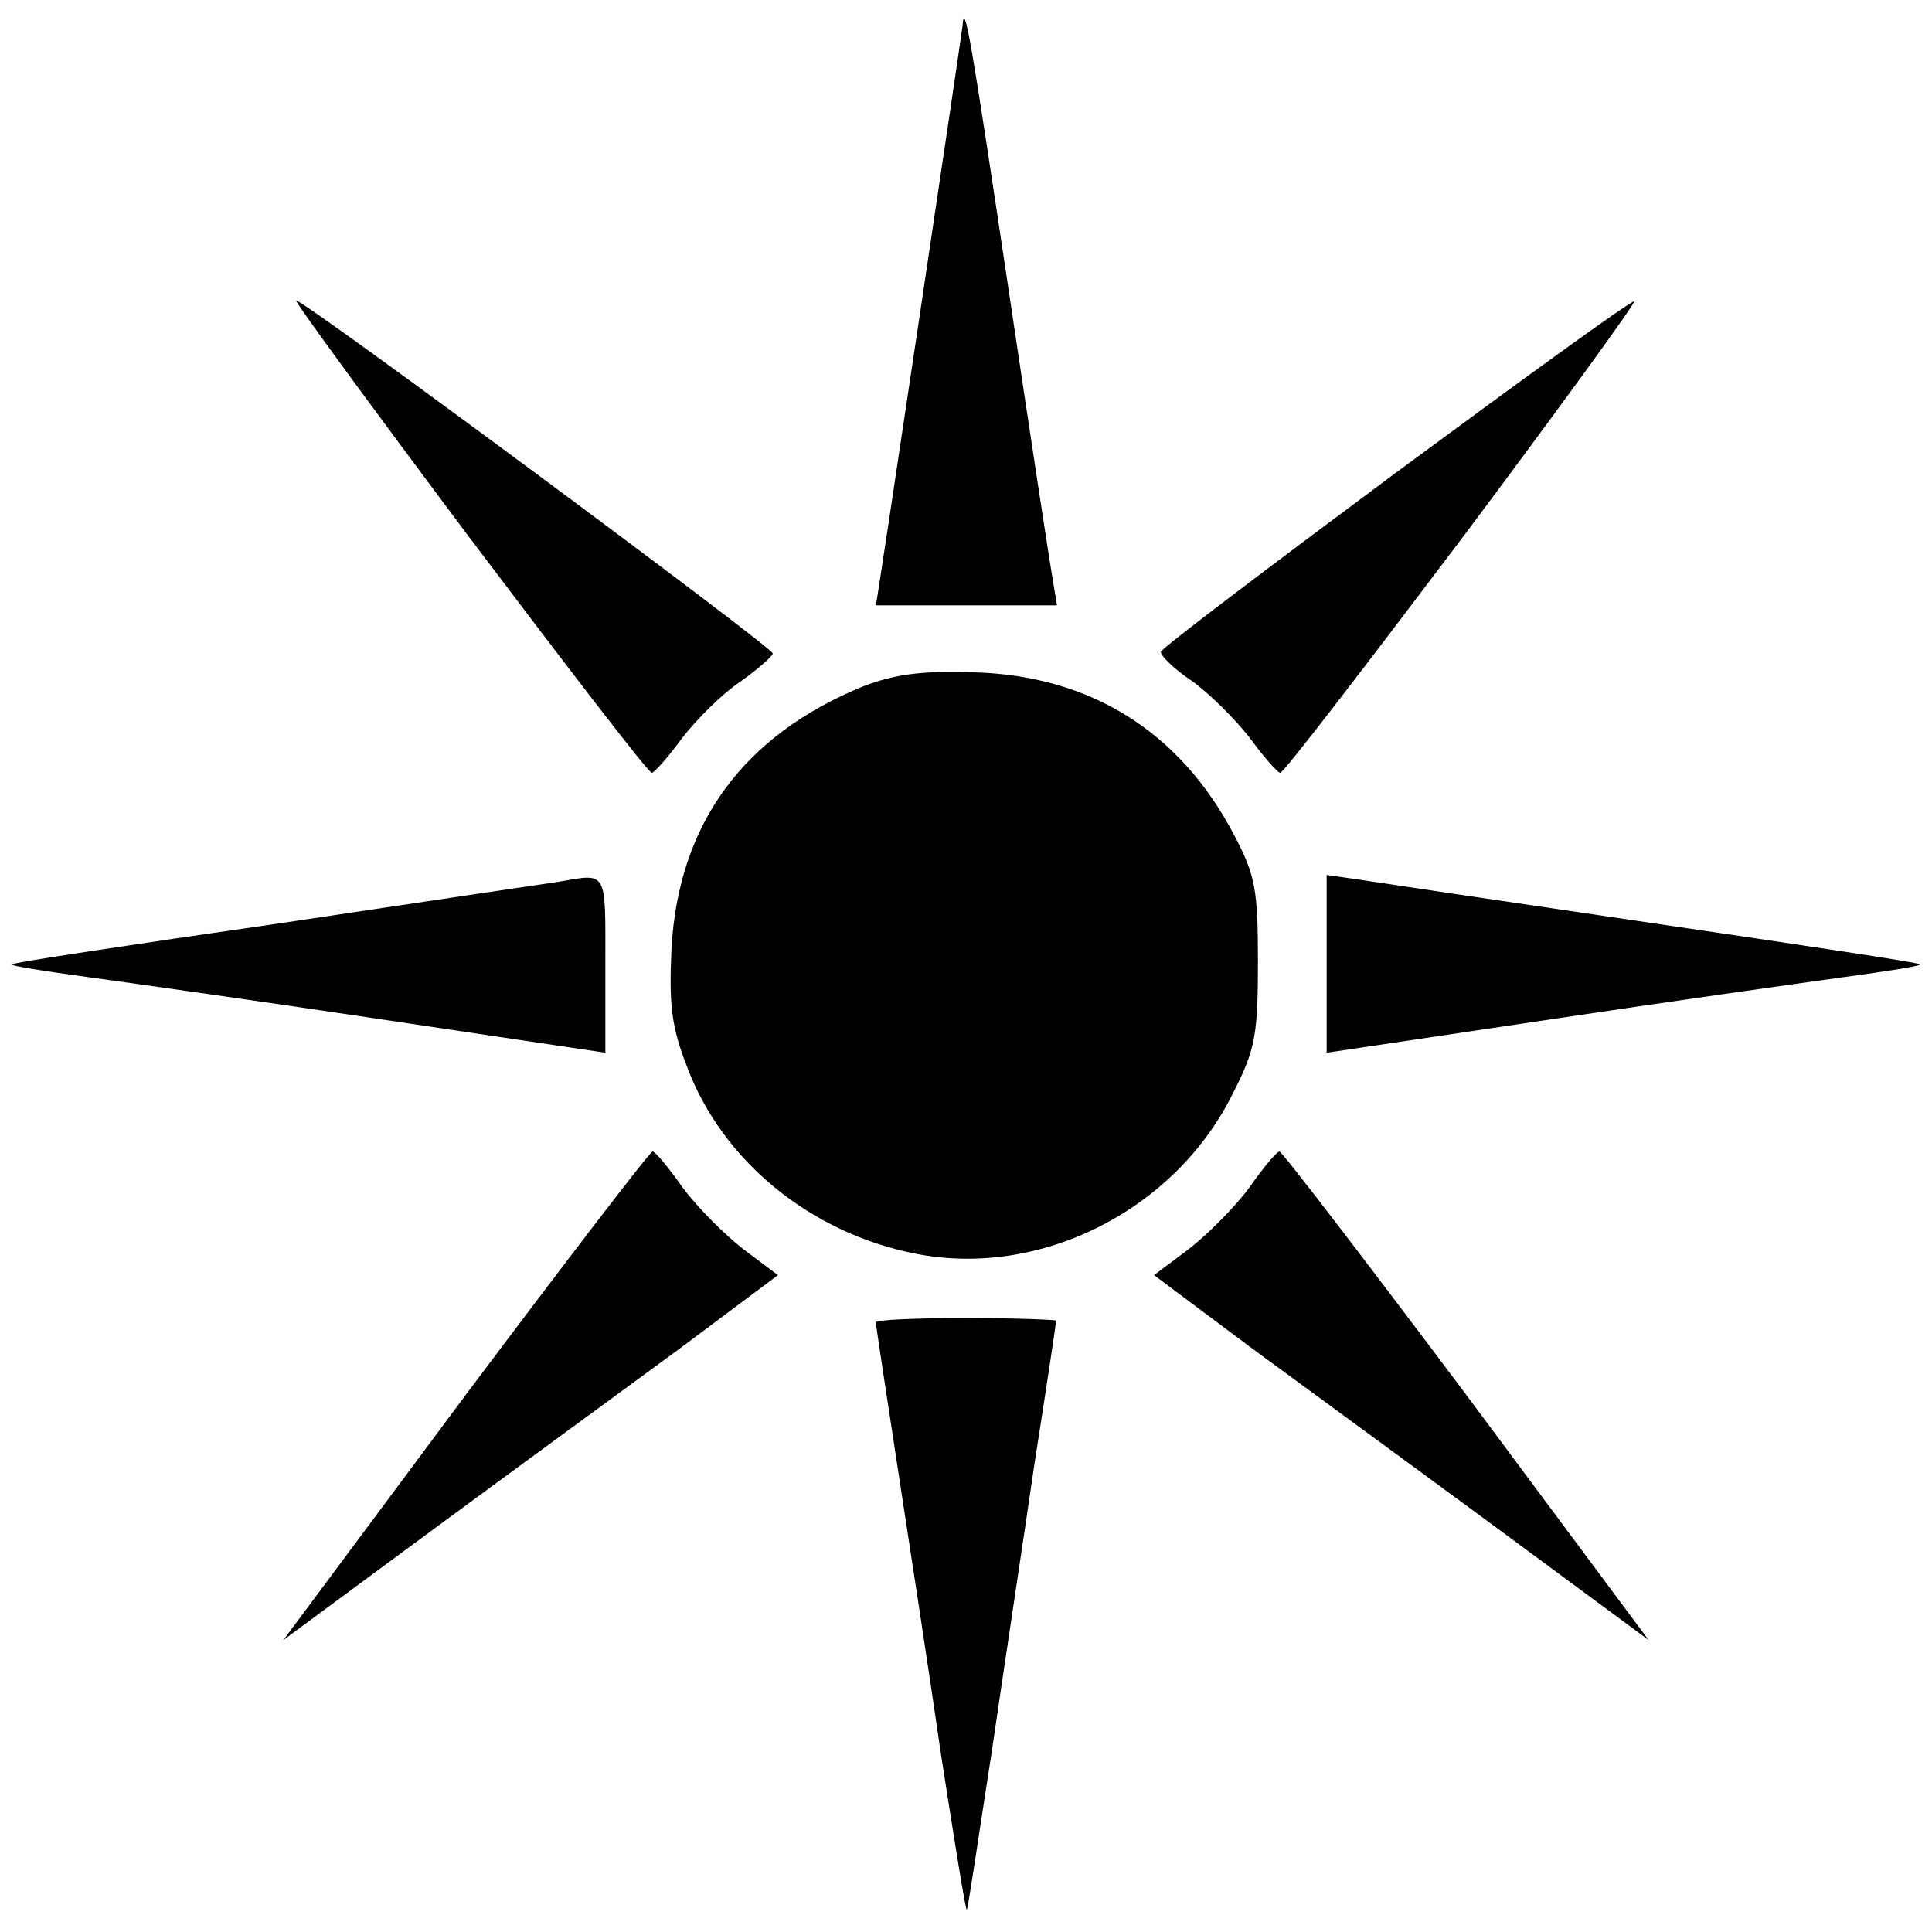
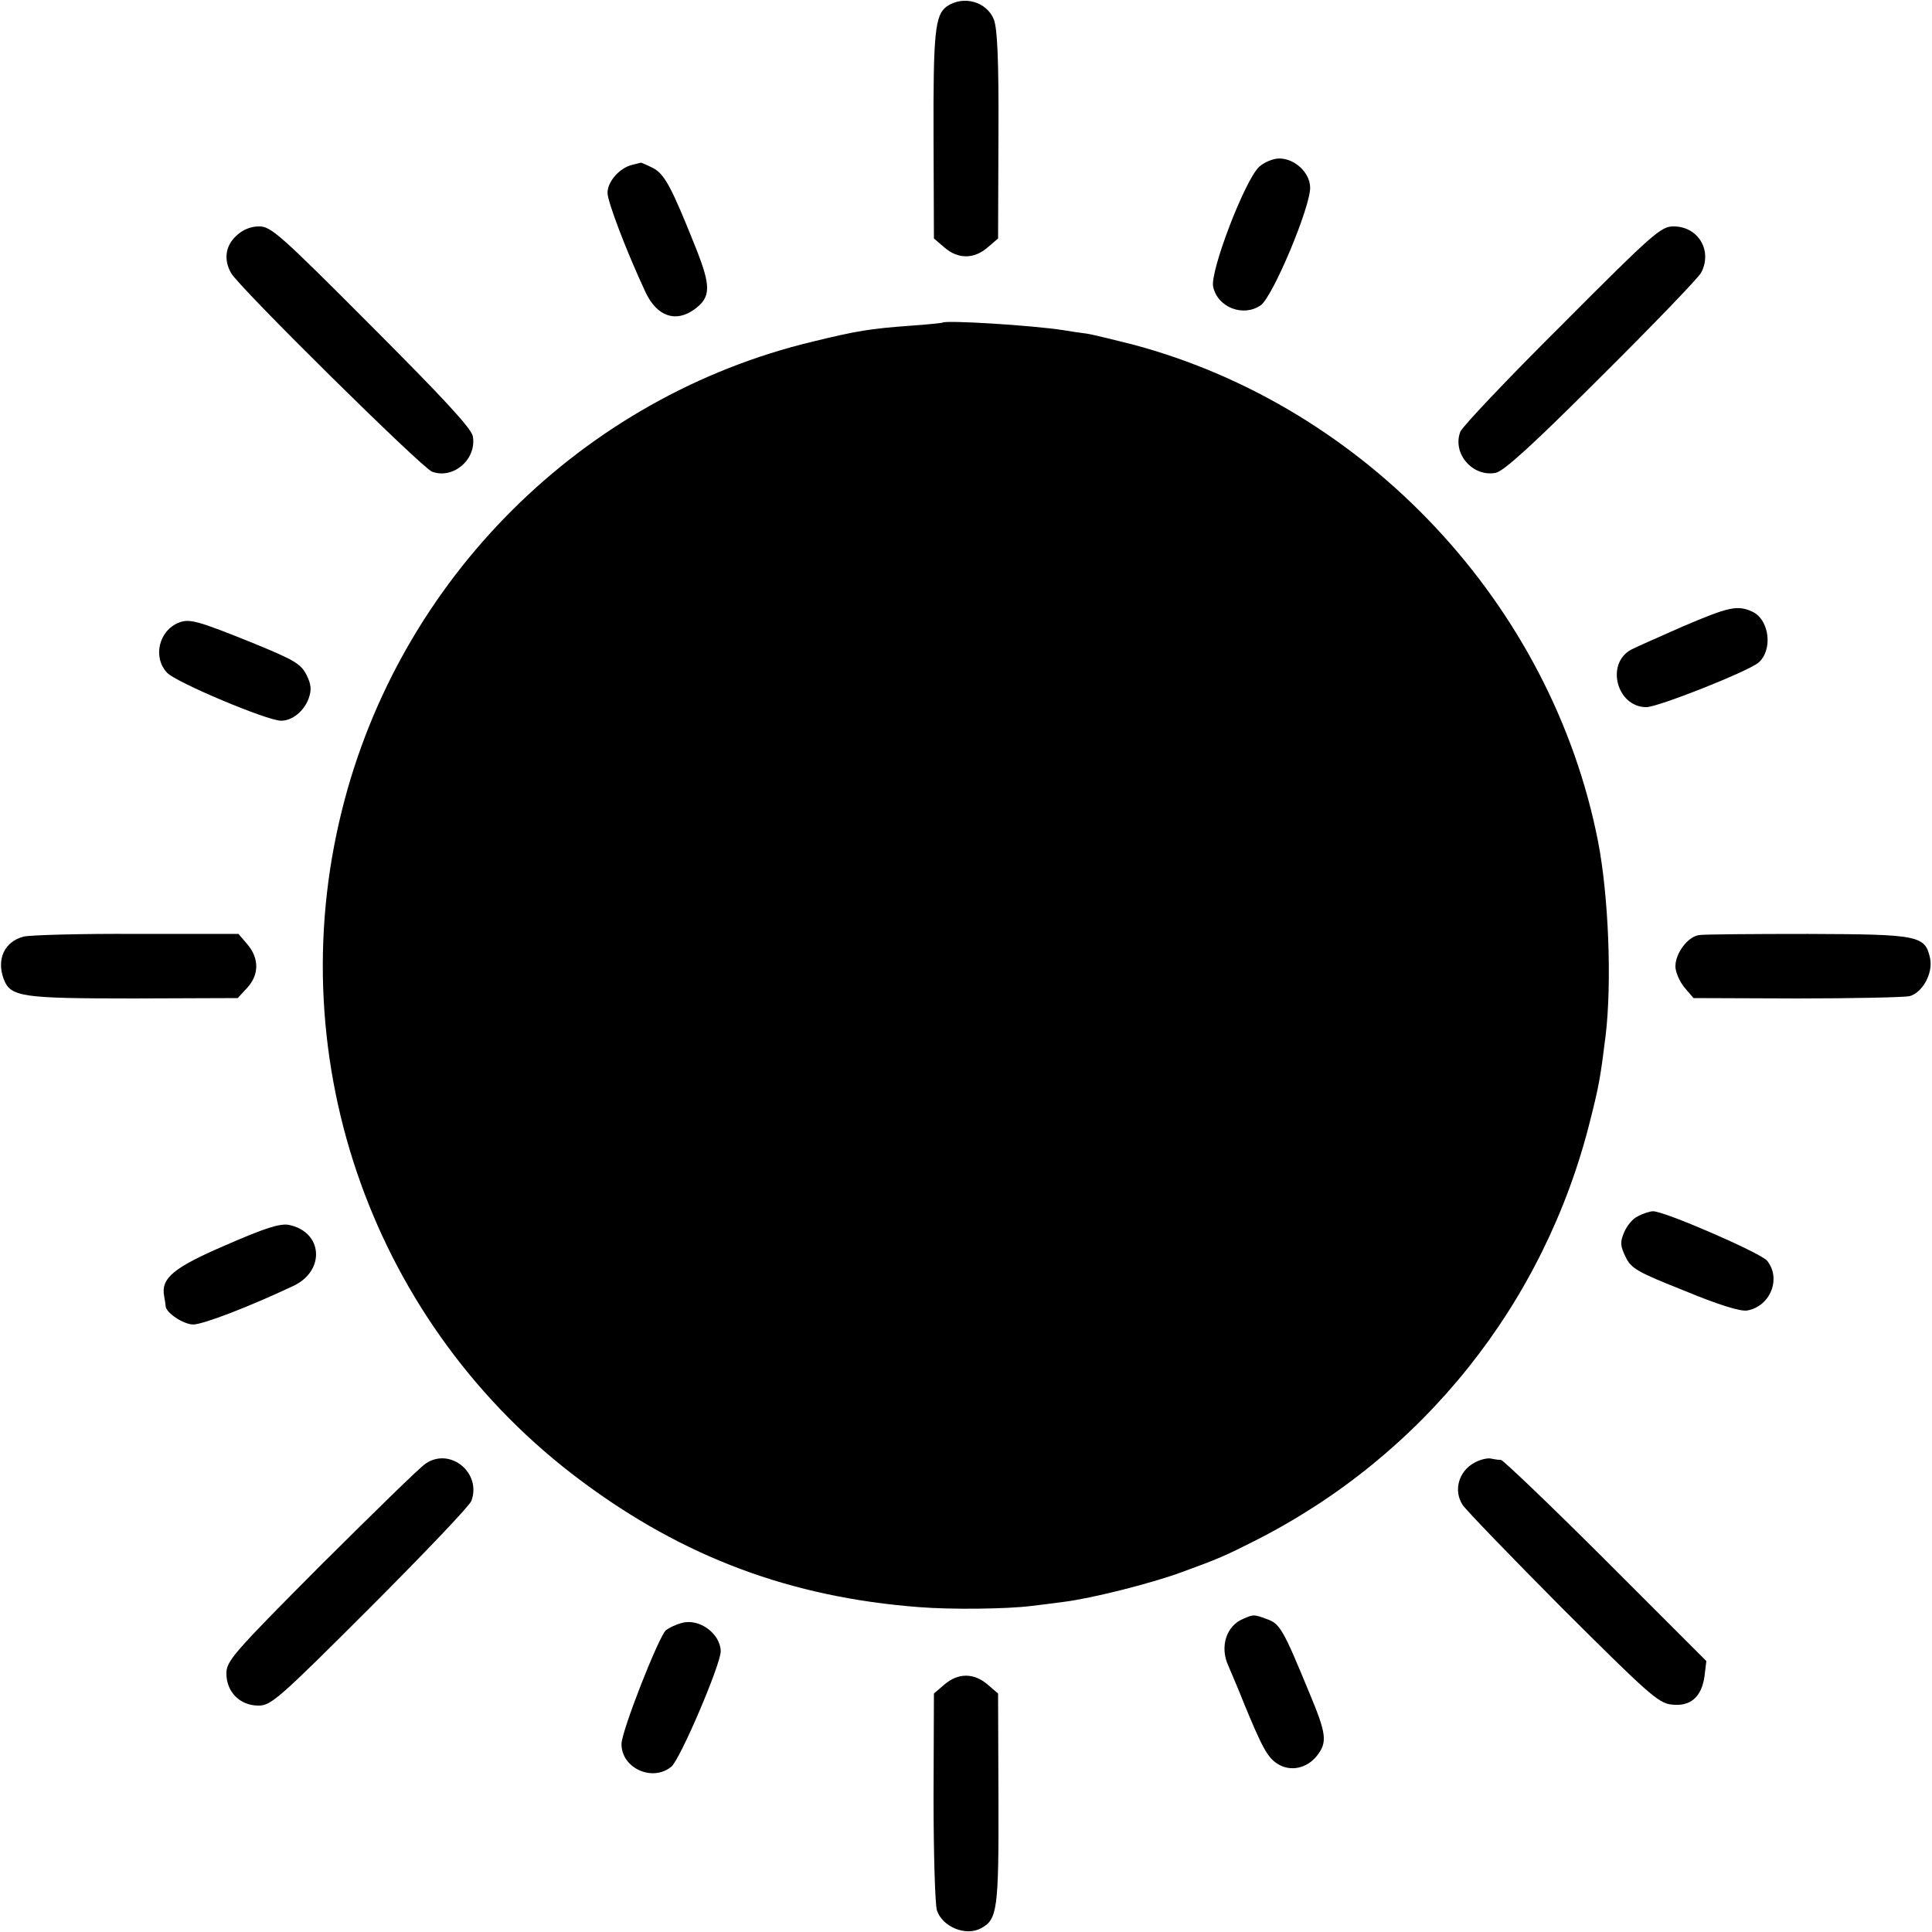
- <svg xmlns="http://www.w3.org/2000/svg" version="1.0" width="225pt" height="225pt" viewBox="0 0 225 225" preserveAspectRatio="xMidYMid meet">
-   <g transform="translate(0,225) scale(0.1,-0.1)" fill="#000000" stroke="none">
-     <path d="M1121 2220 c-1 -10 -100 -675 -101 -675 0 0 48 0 106 0 l105 0 -5 30 c-3 17 -26 167 -51 335 -44 294 -52 342 -54 310z" />
-     <path d="M546 1625 c114 -151 209 -275 213 -275 3 0 19 18 35 40 17 22 47 52 68 66 21 15 38 30 38 33 0 7 -545 411 -555 411 -3 0 88 -124 201 -275z" />
-     <path d="M1625 1699 c-148 -110 -271 -203 -273 -208 -1 -4 15 -20 36 -34 21 -15 51 -45 68 -67 16 -22 32 -40 35 -40 4 0 99 124 213 275 113 151 203 275 199 274 -5 0 -129 -90 -278 -200z" />
-     <path d="M1006 1451 c-140 -57 -216 -160 -224 -306 -3 -65 0 -91 18 -137 41 -110 144 -194 266 -218 146 -29 304 51 371 189 25 49 28 67 28 151 0 84 -3 101 -28 148 -63 120 -167 185 -302 189 -61 2 -92 -2 -129 -16z" />
-     <path d="M650 1223 c-14 -2 -162 -24 -329 -49 -167 -24 -306 -45 -307 -47 -2 -2 38 -8 89 -15 51 -7 207 -29 347 -50 l255 -38 0 103 c0 111 3 106 -55 96z" />
-     <path d="M1545 1128 l0 -104 255 38 c140 21 296 43 347 50 51 7 91 13 89 15 -1 2 -142 23 -312 48 -170 25 -325 48 -344 51 l-35 5 0 -103z" />
-     <path d="M542 625 l-212 -285 172 127 c95 70 225 165 289 212 l115 86 -40 30 c-22 17 -54 49 -71 72 -16 23 -32 42 -35 42 -3 0 -101 -128 -218 -284z" />
-     <path d="M1455 867 c-17 -23 -49 -55 -71 -72 l-40 -30 115 -86 c64 -47 194 -142 289 -212 l172 -127 -212 285 c-117 156 -215 284 -218 284 -3 0 -19 -19 -35 -42z" />
-     <path d="M1020 710 c0 -3 11 -75 24 -160 13 -85 37 -240 52 -344 16 -103 29 -184 30 -180 2 5 14 88 29 184 14 96 37 248 50 337 14 89 25 163 25 165 0 1 -47 3 -105 3 -58 0 -105 -2 -105 -5z" />
+ <svg xmlns="http://www.w3.org/2000/svg" version="1.0" width="512pt" height="512pt" viewBox="0 0 512 512" preserveAspectRatio="xMidYMid meet">
+   <g transform="translate(0,512) scale(0.1,-0.1)" fill="#000000" stroke="none">
+     <path d="M2509 5103 c-31 -23 -36 -68 -35 -347 l1 -268 28 -24 c36 -31 78 -31 114 0 l28 24 1 274 c1 202 -3 281 -12 306 -19 48 -81 65 -125 35z" />
+     <path d="M3337 4678 c-38 -35 -131 -278 -122 -318 12 -55 80 -81 126 -49 32 22 133 263 131 313 -1 39 -41 76 -82 76 -16 0 -40 -10 -53 -22z" />
+     <path d="M1675 4683 c-33 -8 -65 -44 -65 -74 0 -24 51 -157 101 -264 30 -63 79 -81 129 -45 44 32 45 60 4 163 -65 163 -83 196 -114 212 -16 8 -30 14 -32 14 -2 -1 -12 -3 -23 -6z" />
+     <path d="M626 4495 c-28 -26 -34 -62 -14 -98 18 -35 506 -517 533 -527 56 -21 119 33 108 94 -4 21 -80 103 -269 292 -241 242 -266 264 -297 264 -22 0 -43 -8 -61 -25z" />
+     <path d="M4140 4260 c-143 -142 -264 -270 -270 -284 -22 -58 33 -121 94 -109 22 5 98 74 281 257 139 138 257 261 263 273 31 58 -7 123 -73 123 -33 0 -53 -17 -295 -260z" />
+     <path d="M2498 4265 c-2 -1 -39 -5 -83 -8 -110 -8 -145 -14 -260 -42 -611 -146 -1097 -629 -1249 -1243 -166 -667 85 -1368 635 -1777 271 -202 555 -308 894 -334 88 -7 234 -5 298 3 18 2 57 7 87 11 72 9 228 48 310 78 99 36 119 45 194 83 446 225 769 629 890 1114 23 91 27 112 41 225 17 141 8 371 -20 515 -123 628 -614 1152 -1233 1317 -52 13 -108 27 -123 29 -16 2 -44 6 -61 9 -83 13 -312 27 -320 20z" />
+     <path d="M4460 3460 c-63 -28 -125 -55 -136 -61 -70 -36 -40 -153 39 -153 31 0 265 93 296 117 40 33 31 114 -15 136 -40 18 -62 13 -184 -39z" />
+     <path d="M474 3470 c-53 -21 -70 -92 -31 -133 23 -25 265 -127 302 -127 30 0 61 26 73 59 8 23 7 37 -6 63 -15 29 -32 39 -142 84 -146 59 -168 65 -196 54z" />
+     <path d="M63 2638 c-51 -13 -73 -60 -53 -113 18 -47 47 -51 345 -51 l275 1 25 27 c32 35 32 78 1 115 l-24 28 -269 0 c-148 1 -283 -3 -300 -7z" />
+     <path d="M4503 2642 c-30 -4 -63 -48 -63 -83 0 -15 11 -40 24 -56 l24 -28 274 -1 c150 0 284 3 298 6 35 9 63 61 55 100 -13 61 -29 64 -324 65 -146 0 -276 -1 -288 -3z" />
+     <path d="M4341 1897 c-14 -6 -30 -26 -37 -43 -11 -26 -10 -36 4 -65 15 -31 31 -40 157 -90 89 -37 148 -55 165 -52 62 11 91 85 53 132 -18 21 -271 131 -302 131 -9 0 -27 -6 -40 -13z" />
+     <path d="M600 1821 c-140 -60 -174 -88 -165 -136 2 -11 4 -23 4 -27 2 -18 48 -48 73 -48 26 0 146 46 265 102 86 40 79 144 -12 162 -23 4 -62 -8 -165 -53z" />
+     <path d="M1129 1242 c-15 -9 -139 -131 -278 -269 -234 -235 -251 -255 -251 -288 0 -49 36 -85 85 -85 33 0 53 17 295 259 143 143 264 270 269 283 28 74 -55 143 -120 100z" />
+     <path d="M3908 1244 c-42 -22 -57 -74 -32 -112 9 -14 129 -138 265 -275 222 -221 253 -250 287 -254 51 -7 81 19 89 74 l5 41 -266 266 c-146 146 -272 266 -278 267 -7 0 -20 2 -29 4 -8 1 -27 -3 -41 -11z" />
+     <path d="M3295 830 c-45 -18 -63 -74 -40 -124 7 -17 26 -60 40 -96 50 -122 64 -147 90 -164 34 -22 78 -13 105 21 28 36 26 57 -21 169 -68 165 -77 181 -111 193 -35 13 -36 13 -63 1z" />
+     <path d="M1807 819 c-16 -4 -34 -13 -42 -19 -19 -16 -118 -268 -118 -302 0 -64 82 -101 132 -60 23 18 131 271 131 306 -1 47 -57 88 -103 75z" />
+     <path d="M2503 656 l-28 -24 -1 -273 c0 -151 4 -286 9 -302 15 -44 77 -69 117 -47 43 23 47 49 46 344 l-1 278 -28 24 c-36 31 -78 31 -114 0z" />
  </g>
</svg>
